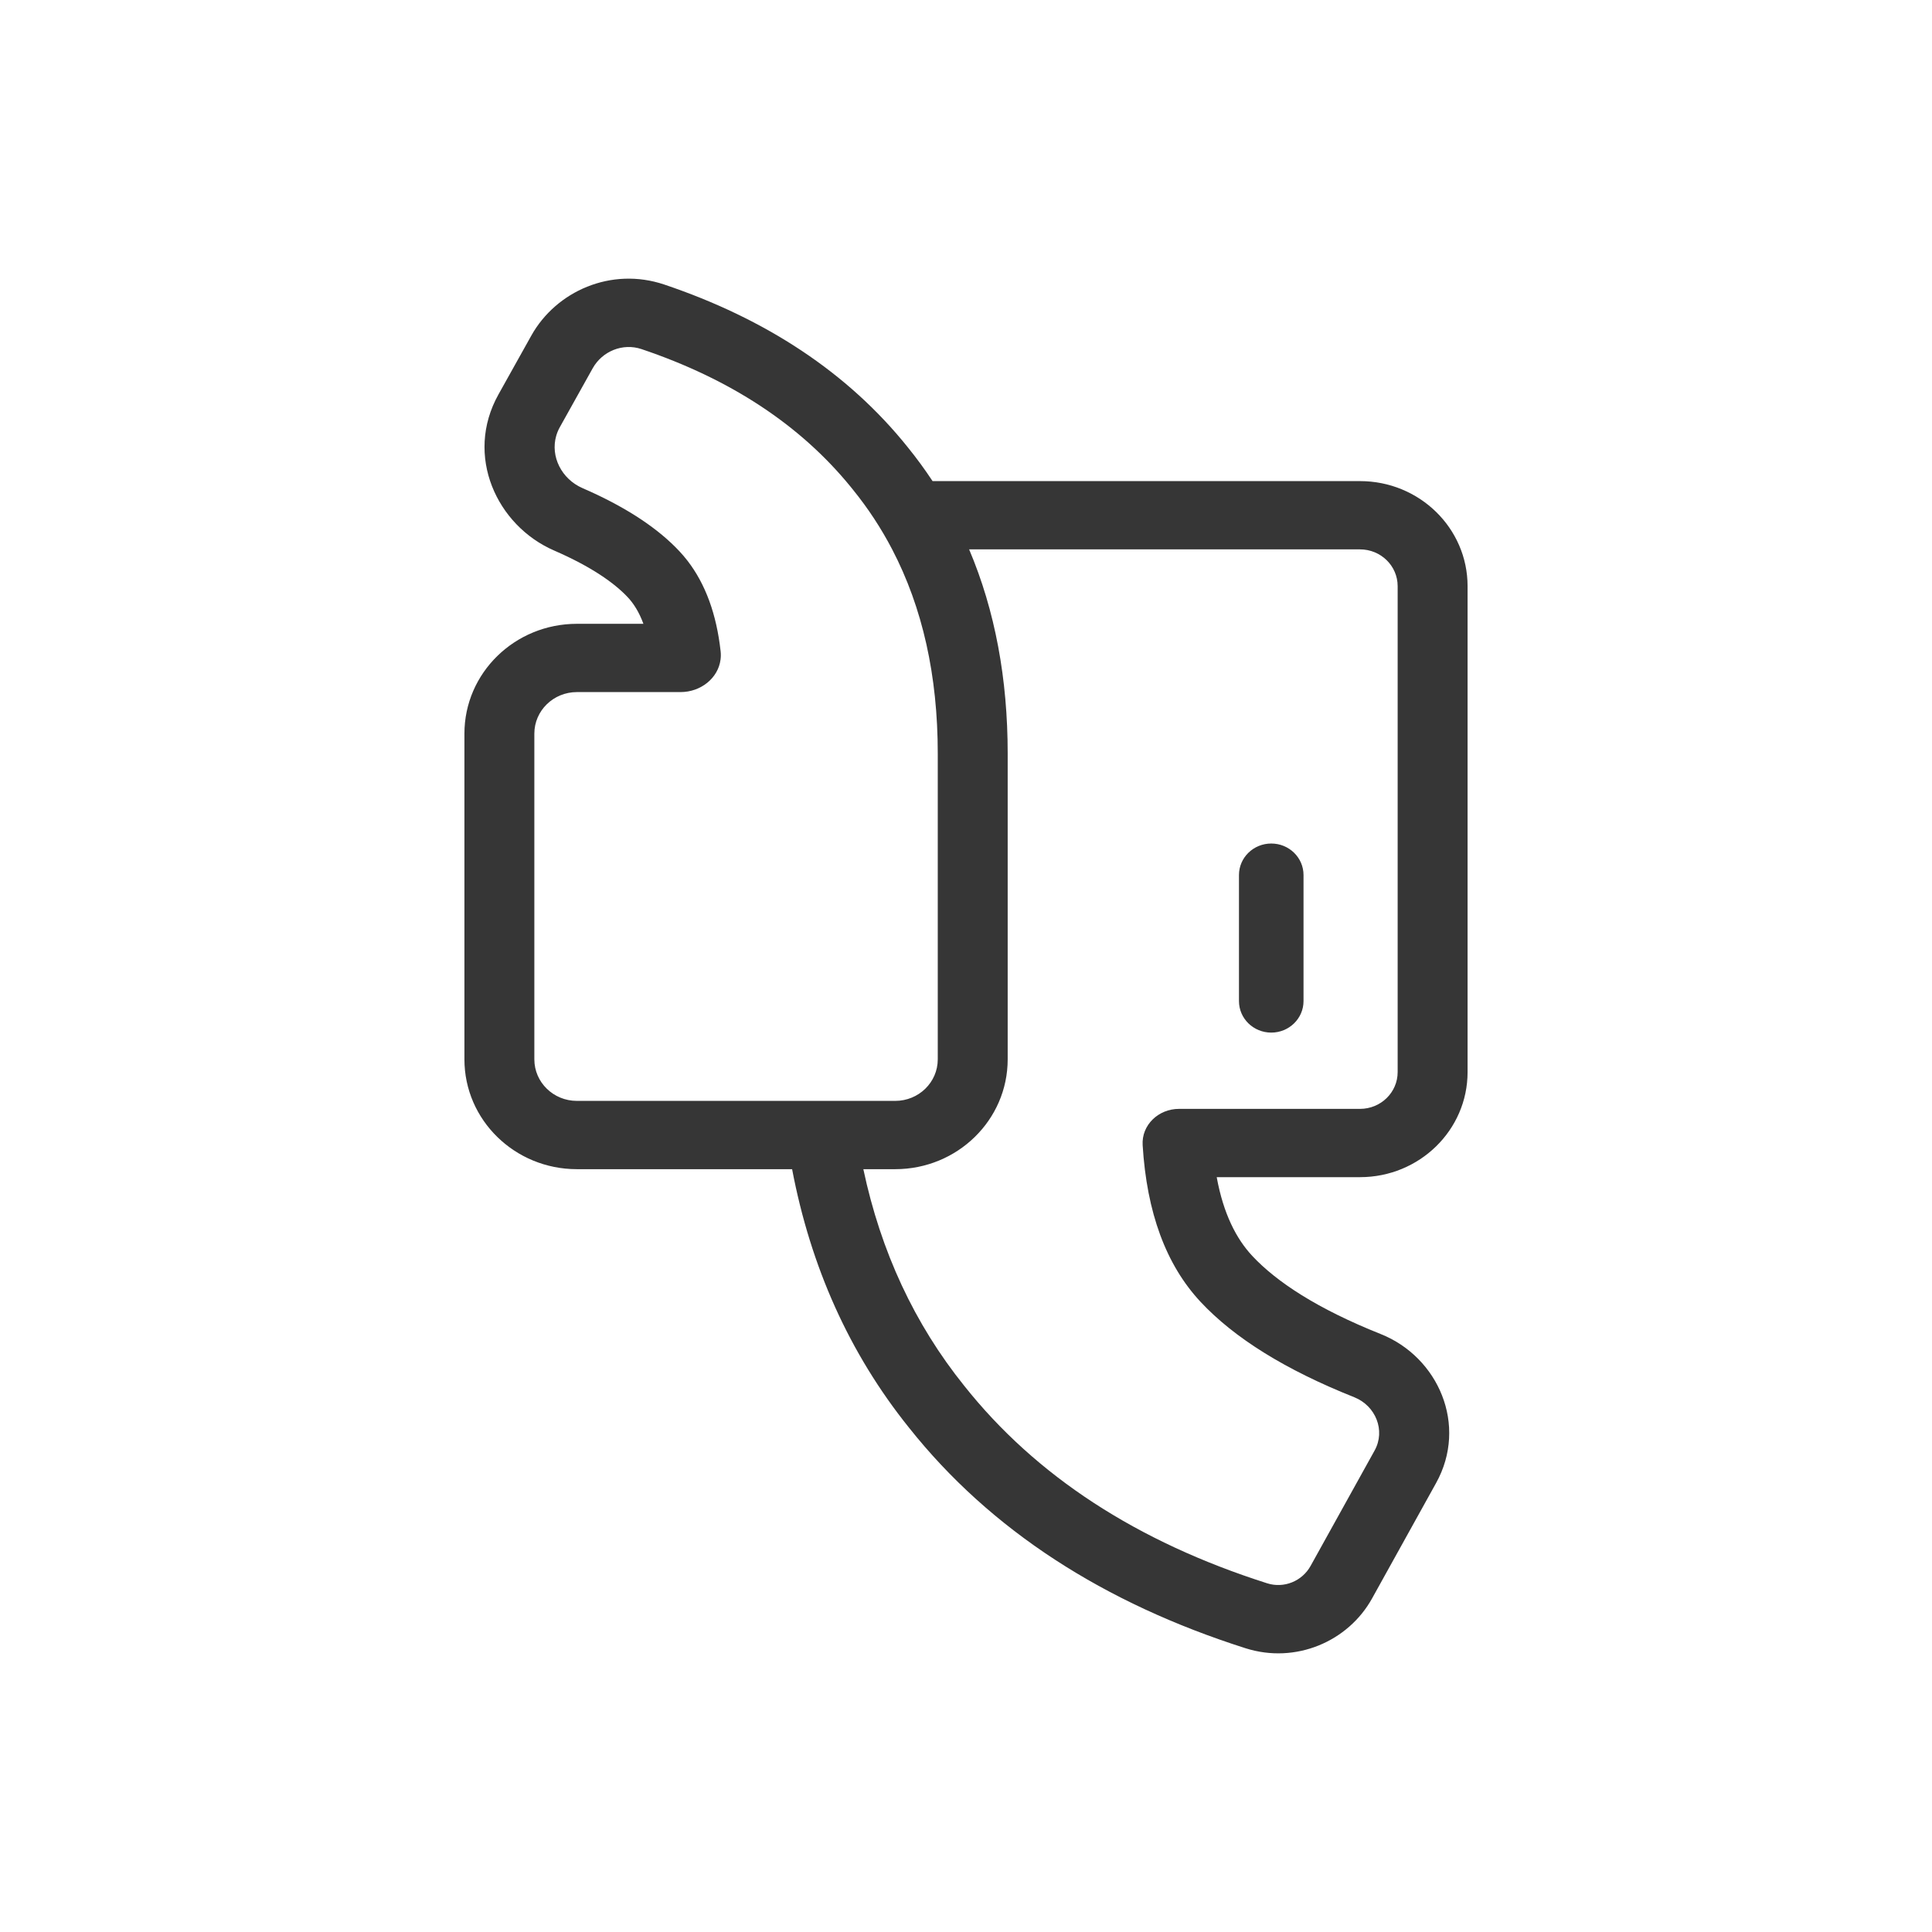
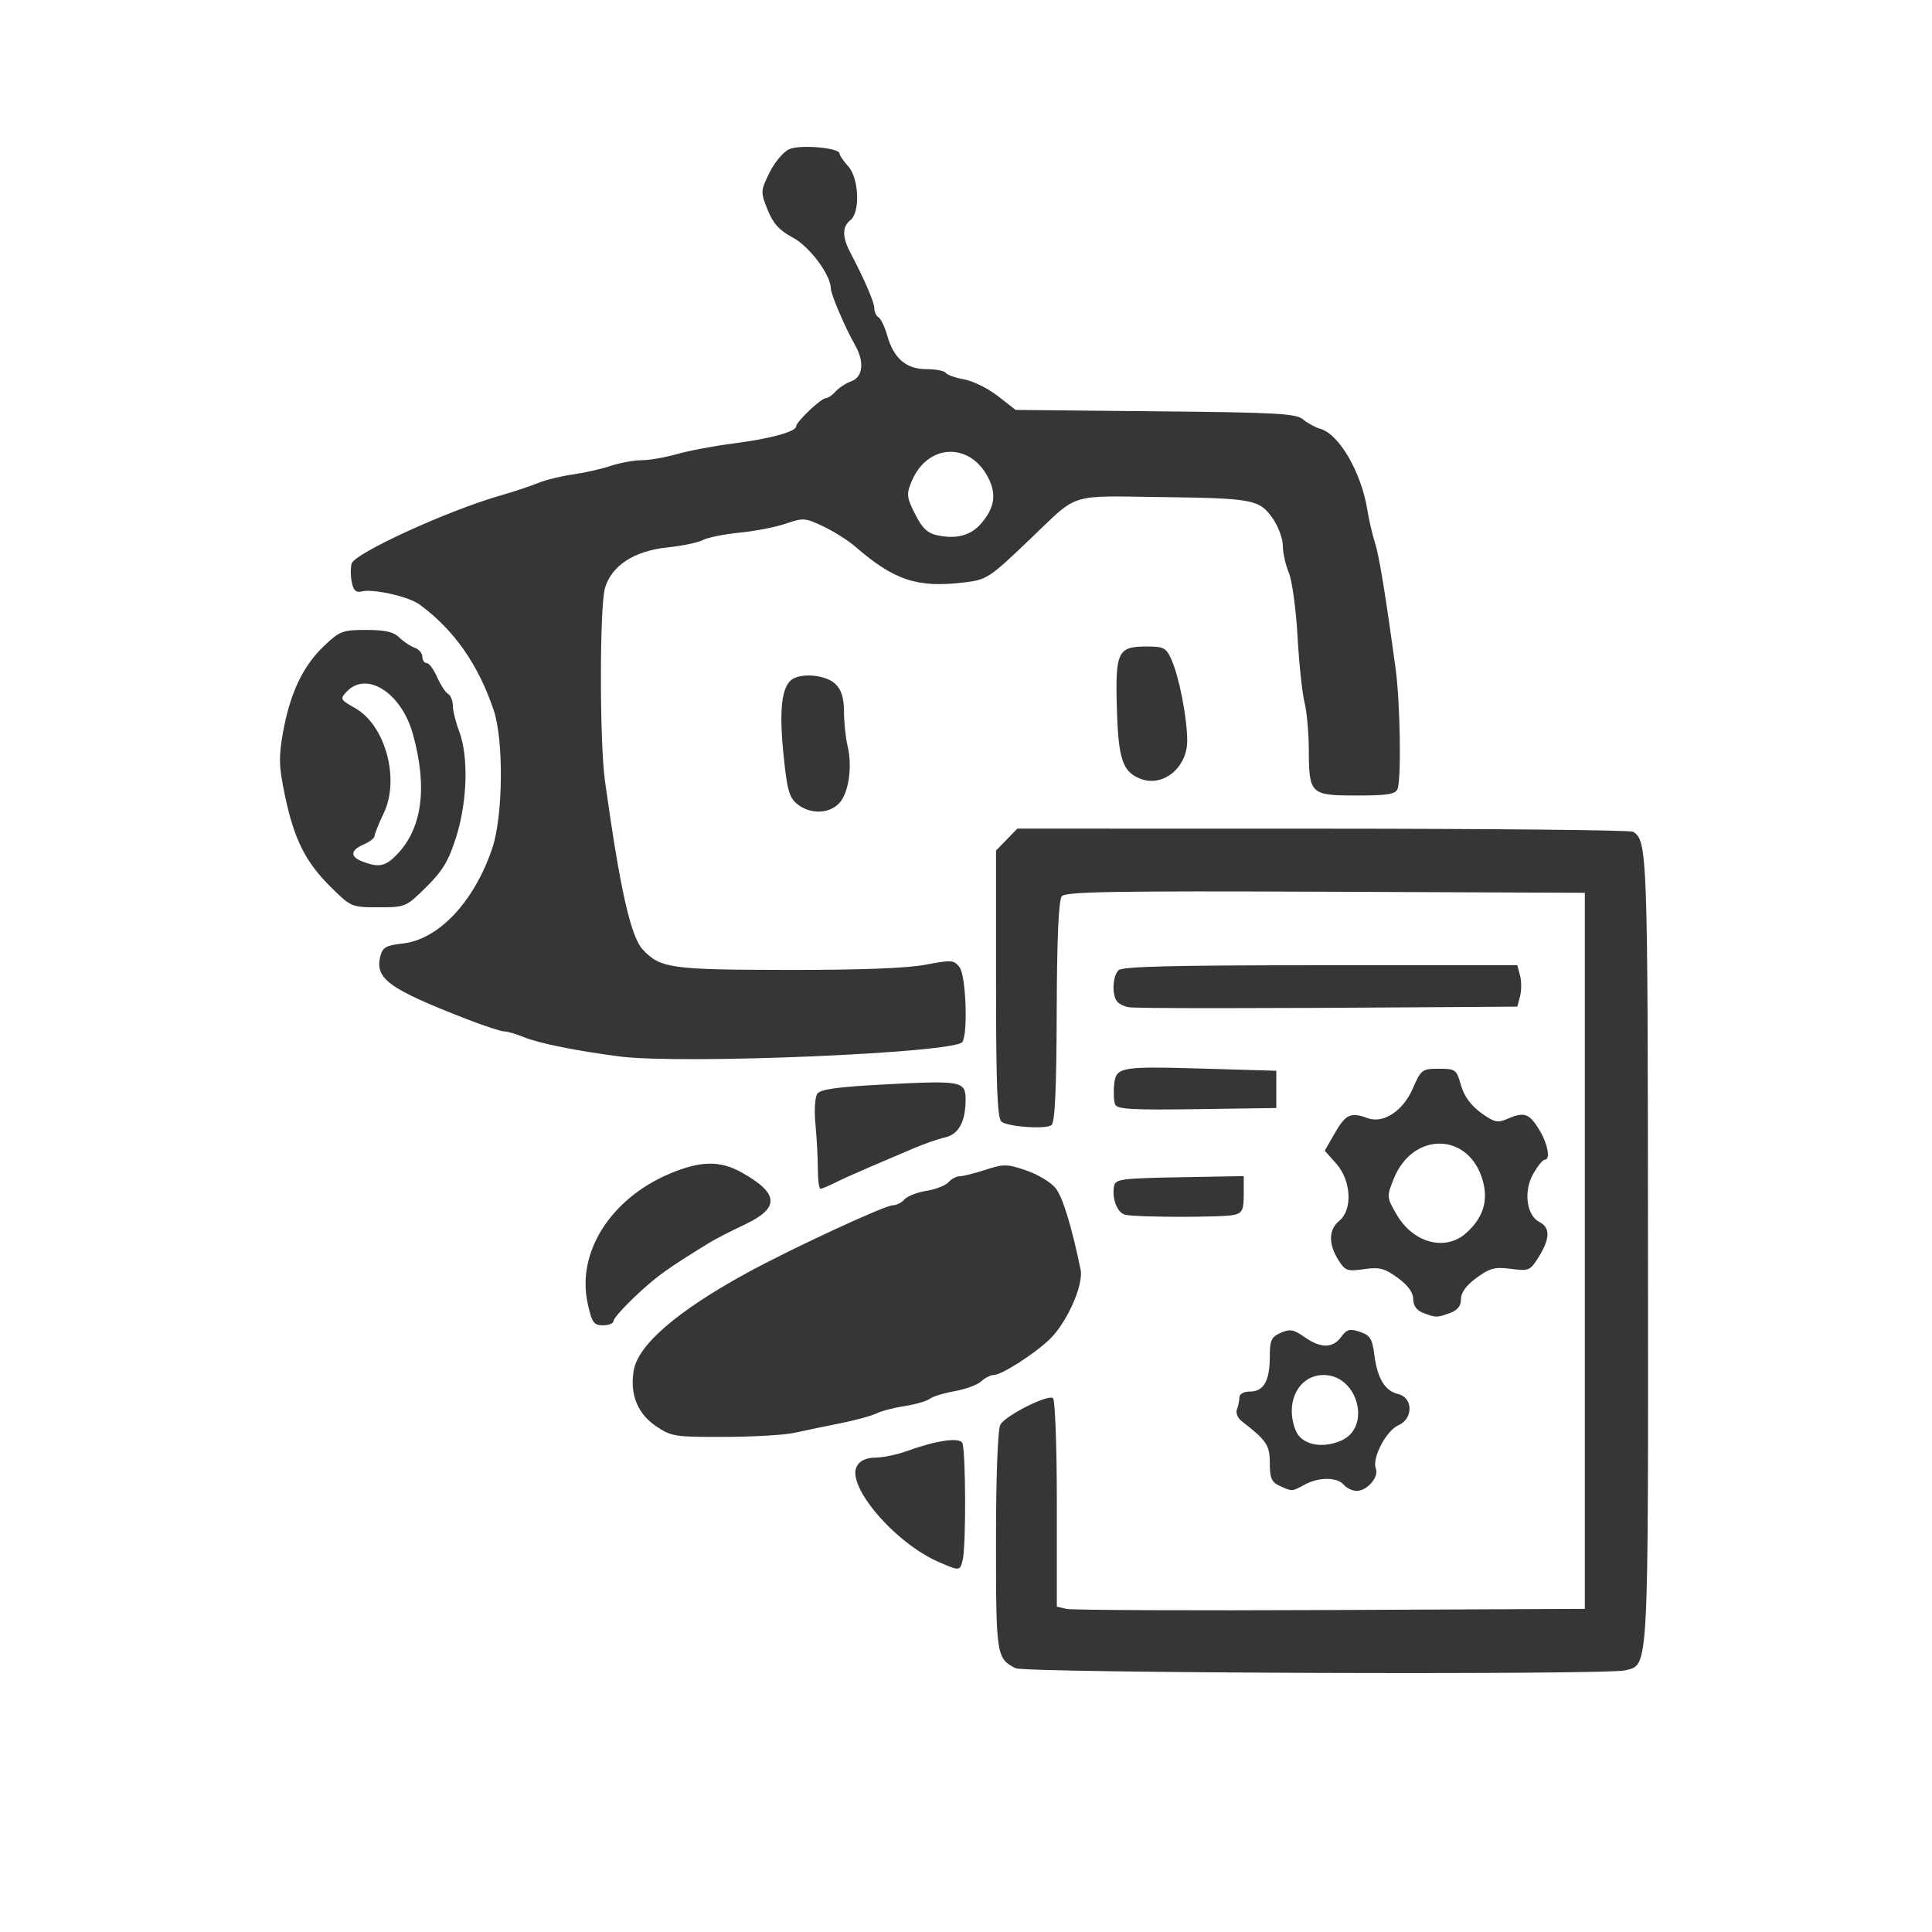
- <svg xmlns="http://www.w3.org/2000/svg" width="104" height="104" viewBox="0 0 104 104" fill="none">
-   <path d="M68.432 45.407C67.472 45.407 66.694 46.166 66.694 47.103V53.889C66.694 54.826 67.472 55.585 68.432 55.585C69.391 55.585 70.169 54.826 70.169 53.889V47.103C70.169 46.166 69.391 45.407 68.432 45.407Z" fill="#363636" />
-   <path fill-rule="evenodd" clip-rule="evenodd" d="M25 57.025L25 39.491C25 36.226 27.71 33.58 31.054 33.58H34.635C34.399 32.935 34.101 32.48 33.794 32.152C33.065 31.375 31.82 30.5 29.829 29.635C26.738 28.292 24.994 24.526 26.831 21.235L28.6 18.067C29.933 15.679 32.895 14.352 35.761 15.318C41.199 17.15 45.642 20.045 48.881 24.095C49.353 24.678 49.792 25.28 50.2 25.898H73.209C76.407 25.898 79 28.43 79 31.553V57.712C79 60.835 76.407 63.367 73.209 63.367H65.496C65.858 65.35 66.558 66.691 67.404 67.599C68.713 69.003 70.918 70.455 74.322 71.811C77.425 73.047 79.033 76.717 77.305 79.832L73.857 86.047C72.576 88.358 69.751 89.586 67.044 88.724C59.44 86.303 53.326 82.383 48.935 76.856C45.709 72.842 43.636 68.174 42.639 62.937H31.054C27.71 62.937 25 60.29 25 57.025ZM46.474 62.937C47.418 67.383 49.228 71.269 51.903 74.596C55.757 79.45 61.192 82.995 68.211 85.229C69.116 85.518 70.094 85.114 70.548 84.296L73.996 78.081C74.591 77.008 74.057 75.675 72.901 75.214C69.203 73.742 66.443 72.028 64.621 70.073C62.768 68.085 61.73 65.275 61.509 61.641C61.444 60.561 62.357 59.691 63.465 59.691H73.209C74.329 59.691 75.236 58.805 75.236 57.712V31.553C75.236 30.459 74.329 29.573 73.209 29.573H52.168C53.572 32.881 54.244 36.565 54.244 40.56L54.244 57.025C54.244 60.29 51.534 62.937 48.19 62.937H46.474ZM48.026 29.573C49.662 32.71 50.48 36.372 50.48 40.56L50.48 57.025C50.48 58.26 49.455 59.261 48.19 59.261H31.054C29.789 59.261 28.764 58.26 28.764 57.025L28.764 39.491C28.764 38.256 29.789 37.255 31.054 37.255H36.632C37.727 37.255 38.662 36.501 38.788 35.499C38.806 35.355 38.808 35.207 38.791 35.056C38.569 33.058 37.974 31.434 37.007 30.183C36.868 30.004 36.723 29.833 36.569 29.669C35.452 28.479 33.856 27.41 31.78 26.464C31.642 26.401 31.502 26.339 31.359 26.277C30.227 25.785 29.621 24.57 29.941 23.461C29.987 23.302 30.051 23.146 30.136 22.994L31.904 19.826C32.418 18.907 33.519 18.451 34.533 18.792C39.333 20.41 43.089 22.885 45.802 26.218C45.842 26.267 45.881 26.316 45.92 26.365C46.73 27.365 47.432 28.435 48.026 29.573Z" fill="#363636" />
+ <svg xmlns="http://www.w3.org/2000/svg" width="104" height="104" viewBox="0 0 104 104" fill="none" version="1.1" id="svg46319">
+   <defs id="defs46323" />
+   <path style="fill:#363636;fill-opacity:1;stroke-width:1" d="m 54.668,89.803 c -1.031,-0.537 -1.053,-0.675 -1.053,-6.819 0,-3.529 0.094,-6.045 0.236,-6.297 0.273,-0.485 2.509,-1.619 2.826,-1.432 0.119,0.07 0.213,2.581 0.213,5.678 v 5.553 l 0.526,0.122 c 0.289,0.067 6.685,0.094 14.211,0.06 l 13.685,-0.062 V 67.333 48.059 L 71.366,48.002 c -11.384,-0.047 -13.995,-0.003 -14.206,0.239 -0.173,0.199 -0.265,2.253 -0.277,6.235 -0.013,4.226 -0.097,5.984 -0.288,6.097 -0.38,0.224 -2.335,0.082 -2.686,-0.195 -0.223,-0.176 -0.292,-1.938 -0.292,-7.412 v -7.182 l 0.574,-0.59 0.574,-0.59 16.445,0.003 c 9.045,0.002 16.56,0.077 16.702,0.167 0.767,0.488 0.787,1.062 0.8,22.418 0.014,23.077 0.05,22.398 -1.223,22.723 -1.009,0.257 -32.314,0.148 -32.818,-0.115 z m -4.137,-5.72 c -2.358,-1.022 -4.995,-4.109 -4.406,-5.157 0.172,-0.306 0.497,-0.455 1.006,-0.462 0.414,-0.006 1.173,-0.164 1.688,-0.352 1.523,-0.557 2.782,-0.749 2.975,-0.454 0.195,0.298 0.217,5.579 0.026,6.33 -0.148,0.584 -0.159,0.585 -1.289,0.095 z m 18.348,-4.099 c -0.427,-0.196 -0.526,-0.426 -0.526,-1.221 0,-0.974 -0.161,-1.214 -1.514,-2.263 -0.214,-0.166 -0.329,-0.45 -0.256,-0.631 0.073,-0.181 0.133,-0.472 0.133,-0.646 0,-0.187 0.235,-0.316 0.577,-0.316 0.734,0 1.061,-0.58 1.061,-1.884 0,-0.877 0.084,-1.059 0.59,-1.278 0.499,-0.217 0.696,-0.181 1.277,0.228 0.875,0.616 1.519,0.614 1.975,-0.006 0.305,-0.415 0.46,-0.457 1.007,-0.274 0.544,0.182 0.667,0.375 0.775,1.214 0.166,1.297 0.566,1.962 1.283,2.134 0.811,0.194 0.822,1.33 0.017,1.68 -0.656,0.285 -1.438,1.781 -1.217,2.329 0.183,0.455 -0.462,1.205 -1.036,1.205 -0.222,0 -0.534,-0.15 -0.694,-0.334 -0.364,-0.418 -1.338,-0.418 -2.105,0 -0.687,0.374 -0.668,0.373 -1.345,0.062 z m 3.318,-2.436 c 1.65,-0.716 0.898,-3.531 -0.944,-3.531 -1.352,0 -2.105,1.483 -1.51,2.975 0.308,0.771 1.393,1.017 2.454,0.557 z m -36.889,-0.781 c -0.993,-0.673 -1.41,-1.716 -1.196,-2.99 0.232,-1.38 2.342,-3.202 6.075,-5.245 2.374,-1.299 7.441,-3.65 7.866,-3.65 0.197,0 0.482,-0.143 0.634,-0.317 0.152,-0.174 0.685,-0.383 1.185,-0.463 0.5,-0.08 1.033,-0.289 1.185,-0.463 0.152,-0.174 0.417,-0.317 0.59,-0.317 0.173,0 0.801,-0.157 1.395,-0.35 0.998,-0.323 1.169,-0.32 2.217,0.039 0.625,0.214 1.334,0.647 1.575,0.962 0.383,0.5 0.853,2.039 1.335,4.373 0.171,0.825 -0.744,2.871 -1.683,3.765 -0.827,0.787 -2.578,1.905 -2.984,1.905 -0.177,0 -0.483,0.152 -0.678,0.339 -0.196,0.186 -0.834,0.424 -1.418,0.528 -0.584,0.104 -1.195,0.291 -1.357,0.416 -0.162,0.125 -0.769,0.3 -1.348,0.389 -0.579,0.089 -1.263,0.268 -1.52,0.397 -0.257,0.129 -1.152,0.372 -1.988,0.539 -0.836,0.167 -1.942,0.397 -2.456,0.51 -0.515,0.113 -2.2,0.21 -3.746,0.215 -2.674,0.009 -2.852,-0.019 -3.684,-0.582 z m -3.676,-6.622 c -0.595,-2.729 1.242,-5.625 4.416,-6.964 1.66,-0.7 2.716,-0.718 3.882,-0.064 2.007,1.124 2.056,1.905 0.175,2.792 -0.74,0.349 -1.608,0.797 -1.93,0.994 -2.262,1.391 -2.805,1.781 -3.908,2.81 -0.681,0.635 -1.239,1.262 -1.239,1.393 0,0.131 -0.256,0.237 -0.568,0.237 -0.499,0 -0.6,-0.146 -0.829,-1.198 z m 44.967,0.523 c -0.342,-0.131 -0.526,-0.39 -0.526,-0.739 0,-0.355 -0.284,-0.744 -0.835,-1.144 -0.712,-0.517 -0.979,-0.586 -1.817,-0.466 -0.908,0.13 -1.013,0.091 -1.388,-0.513 -0.535,-0.863 -0.512,-1.623 0.063,-2.092 0.723,-0.589 0.642,-2.16 -0.158,-3.065 l -0.626,-0.708 0.562,-0.98 c 0.56,-0.976 0.853,-1.107 1.742,-0.773 0.84,0.315 1.903,-0.376 2.427,-1.577 0.453,-1.038 0.508,-1.08 1.411,-1.08 0.897,0 0.951,0.04 1.19,0.885 0.164,0.582 0.531,1.089 1.07,1.481 0.708,0.515 0.899,0.561 1.407,0.34 0.917,-0.398 1.185,-0.314 1.712,0.537 0.49,0.791 0.652,1.658 0.31,1.658 -0.099,0 -0.376,0.345 -0.614,0.766 -0.526,0.93 -0.356,2.228 0.337,2.582 0.589,0.3 0.58,0.886 -0.029,1.869 -0.465,0.751 -0.532,0.78 -1.498,0.654 -0.863,-0.113 -1.135,-0.043 -1.852,0.479 -0.554,0.403 -0.841,0.793 -0.841,1.147 0,0.37 -0.185,0.603 -0.6,0.753 -0.7,0.254 -0.753,0.253 -1.447,-0.012 z m 2.312,-4.282 c 0.923,-0.816 1.217,-1.737 0.906,-2.837 -0.737,-2.606 -3.762,-2.663 -4.794,-0.09 -0.381,0.95 -0.377,0.997 0.156,1.916 0.888,1.533 2.614,2 3.733,1.011 z m -18.335,-0.994 c -0.436,-0.104 -0.738,-0.88 -0.603,-1.551 0.074,-0.369 0.404,-0.413 3.53,-0.469 l 3.448,-0.062 v 0.984 c 0,0.837 -0.079,1.003 -0.526,1.105 -0.615,0.141 -5.248,0.135 -5.848,-0.008 z M 44.024,62.909 c 0,-0.595 -0.058,-1.673 -0.129,-2.395 -0.071,-0.723 -0.026,-1.459 0.101,-1.637 0.172,-0.241 1.076,-0.368 3.58,-0.5 4.187,-0.221 4.402,-0.182 4.402,0.813 0,1.188 -0.372,1.874 -1.103,2.036 -0.358,0.079 -1.125,0.346 -1.704,0.593 -0.579,0.247 -1.632,0.696 -2.339,0.998 -0.708,0.302 -1.566,0.689 -1.908,0.862 -0.342,0.172 -0.684,0.313 -0.76,0.313 -0.077,0 -0.139,-0.487 -0.139,-1.081 z M 60.027,59.449 c -0.07,-0.175 -0.094,-0.65 -0.053,-1.055 0.098,-0.967 0.294,-1.002 4.935,-0.866 l 3.795,0.111 v 1.003 1.003 l -4.274,0.061 c -3.529,0.05 -4.297,0.006 -4.403,-0.257 z M 33.381,56.872 c -2.269,-0.286 -4.391,-0.713 -5.182,-1.042 -0.405,-0.169 -0.879,-0.307 -1.053,-0.308 -0.174,-4.44e-4 -1.058,-0.289 -1.966,-0.641 -4.283,-1.662 -5.023,-2.203 -4.699,-3.434 0.119,-0.451 0.323,-0.563 1.186,-0.656 1.944,-0.209 3.866,-2.252 4.835,-5.139 0.578,-1.724 0.62,-5.795 0.076,-7.413 -0.83,-2.471 -2.137,-4.335 -3.992,-5.698 -0.579,-0.425 -2.489,-0.859 -3.107,-0.705 -0.313,0.078 -0.454,-0.05 -0.543,-0.492 -0.066,-0.329 -0.07,-0.78 -0.009,-1.004 0.153,-0.557 5.179,-2.857 8.02,-3.67 0.708,-0.202 1.614,-0.503 2.015,-0.668 0.4,-0.165 1.243,-0.372 1.871,-0.461 0.629,-0.089 1.551,-0.298 2.05,-0.464 0.499,-0.166 1.245,-0.303 1.659,-0.303 0.414,0 1.269,-0.149 1.9,-0.33 0.632,-0.182 1.99,-0.438 3.02,-0.569 1.978,-0.253 3.392,-0.636 3.392,-0.92 0,-0.243 1.346,-1.523 1.601,-1.523 0.117,0 0.353,-0.161 0.525,-0.357 0.171,-0.197 0.553,-0.445 0.847,-0.552 0.632,-0.229 0.715,-1.049 0.197,-1.953 -0.515,-0.899 -1.299,-2.731 -1.299,-3.036 0,-0.73 -1.147,-2.268 -2.047,-2.745 -0.723,-0.383 -1.06,-0.755 -1.358,-1.497 -0.383,-0.956 -0.38,-1.02 0.105,-2.004 0.276,-0.559 0.754,-1.126 1.064,-1.26 0.594,-0.258 2.704,-0.073 2.704,0.237 0,0.096 0.211,0.406 0.468,0.689 0.579,0.636 0.653,2.473 0.117,2.897 -0.439,0.347 -0.446,0.896 -0.022,1.709 0.81,1.556 1.309,2.712 1.309,3.037 0,0.194 0.102,0.413 0.228,0.486 0.125,0.074 0.334,0.51 0.464,0.97 0.351,1.241 1.022,1.819 2.111,1.819 0.502,0 0.97,0.089 1.041,0.198 0.07,0.109 0.516,0.267 0.991,0.352 0.475,0.085 1.293,0.49 1.818,0.9 l 0.955,0.745 7.518,0.073 c 6.548,0.063 7.574,0.12 7.951,0.436 0.238,0.2 0.661,0.429 0.939,0.51 1.012,0.293 2.199,2.346 2.524,4.363 0.089,0.551 0.272,1.342 0.407,1.756 0.226,0.693 0.576,2.829 1.118,6.822 0.244,1.801 0.308,5.925 0.099,6.443 -0.115,0.285 -0.54,0.352 -2.214,0.352 -2.481,0 -2.554,-0.07 -2.562,-2.492 -0.003,-0.897 -0.107,-2.031 -0.231,-2.521 -0.124,-0.49 -0.293,-2.094 -0.376,-3.565 -0.083,-1.471 -0.295,-3.012 -0.471,-3.425 -0.176,-0.413 -0.32,-1.067 -0.32,-1.452 0,-0.386 -0.258,-1.063 -0.574,-1.506 -0.689,-0.966 -1.087,-1.041 -5.859,-1.101 -5.186,-0.066 -4.516,-0.275 -7.14,2.231 -2.251,2.15 -2.351,2.215 -3.61,2.365 -2.495,0.297 -3.743,-0.117 -5.838,-1.936 -0.374,-0.325 -1.145,-0.812 -1.713,-1.082 -0.975,-0.464 -1.087,-0.472 -2.009,-0.153 -0.537,0.186 -1.656,0.405 -2.486,0.486 -0.83,0.081 -1.725,0.261 -1.988,0.399 -0.264,0.138 -1.125,0.317 -1.914,0.398 -1.779,0.182 -3.005,0.98 -3.356,2.183 -0.294,1.01 -0.295,8.285 -0.002,10.393 0.815,5.847 1.386,8.383 2.043,9.081 0.938,0.997 1.511,1.077 7.749,1.086 3.938,0.006 6.448,-0.089 7.454,-0.279 1.414,-0.268 1.539,-0.259 1.842,0.135 0.346,0.451 0.46,3.595 0.145,4.028 -0.427,0.589 -15.024,1.206 -18.418,0.778 z M 52.837,28.156 c 0.716,-0.842 0.816,-1.585 0.333,-2.491 -1.005,-1.887 -3.245,-1.765 -4.085,0.223 -0.301,0.712 -0.286,0.867 0.173,1.781 0.383,0.763 0.669,1.036 1.202,1.148 1.044,0.219 1.81,0.006 2.377,-0.66 z m 7.903,26.06 c -0.252,-0.045 -0.535,-0.195 -0.629,-0.334 -0.268,-0.394 -0.209,-1.361 0.102,-1.656 0.21,-0.2 2.947,-0.267 10.873,-0.267 h 10.592 l 0.147,0.557 c 0.081,0.306 0.081,0.808 0,1.114 l -0.147,0.557 -3.68,0.026 C 67.489,54.288 61.149,54.289 60.74,54.217 Z M 17.824,47.768 C 16.451,46.411 15.839,45.197 15.345,42.853 c -0.336,-1.594 -0.351,-2.094 -0.106,-3.454 0.376,-2.084 1.073,-3.551 2.196,-4.62 0.852,-0.812 1.002,-0.869 2.279,-0.869 1.02,0 1.473,0.104 1.785,0.41 0.23,0.225 0.603,0.473 0.828,0.55 0.225,0.077 0.409,0.294 0.409,0.481 0,0.188 0.104,0.341 0.231,0.341 0.127,0 0.379,0.339 0.561,0.753 0.182,0.414 0.446,0.821 0.588,0.904 0.142,0.083 0.259,0.371 0.261,0.64 0.002,0.269 0.155,0.889 0.341,1.379 0.506,1.337 0.442,3.744 -0.149,5.645 -0.408,1.311 -0.727,1.85 -1.617,2.73 -1.097,1.084 -1.125,1.096 -2.576,1.096 -1.447,0 -1.483,-0.015 -2.552,-1.071 z m 3.544,-1.77 c 1.362,-1.414 1.653,-3.601 0.861,-6.473 -0.611,-2.218 -2.486,-3.43 -3.56,-2.3 -0.379,0.399 -0.358,0.44 0.438,0.887 1.636,0.919 2.43,3.819 1.55,5.66 -0.271,0.567 -0.493,1.121 -0.493,1.231 0,0.11 -0.263,0.313 -0.585,0.453 -0.726,0.315 -0.748,0.661 -0.058,0.925 0.871,0.333 1.229,0.259 1.848,-0.383 z m 21.552,-2.711 c -0.441,-0.351 -0.554,-0.764 -0.752,-2.752 -0.238,-2.391 -0.08,-3.633 0.506,-3.987 0.559,-0.338 1.807,-0.196 2.285,0.259 0.334,0.318 0.469,0.748 0.473,1.504 0.003,0.582 0.089,1.409 0.192,1.838 0.272,1.139 0.058,2.568 -0.463,3.101 -0.559,0.571 -1.549,0.588 -2.242,0.037 z m 18.487,-1.359 c -0.976,-0.37 -1.209,-1.06 -1.286,-3.803 -0.086,-3.05 0.045,-3.323 1.597,-3.323 0.938,0 1.056,0.064 1.35,0.724 0.409,0.919 0.84,3.148 0.84,4.347 0,1.447 -1.297,2.512 -2.501,2.055 z" id="path117" />
</svg>
